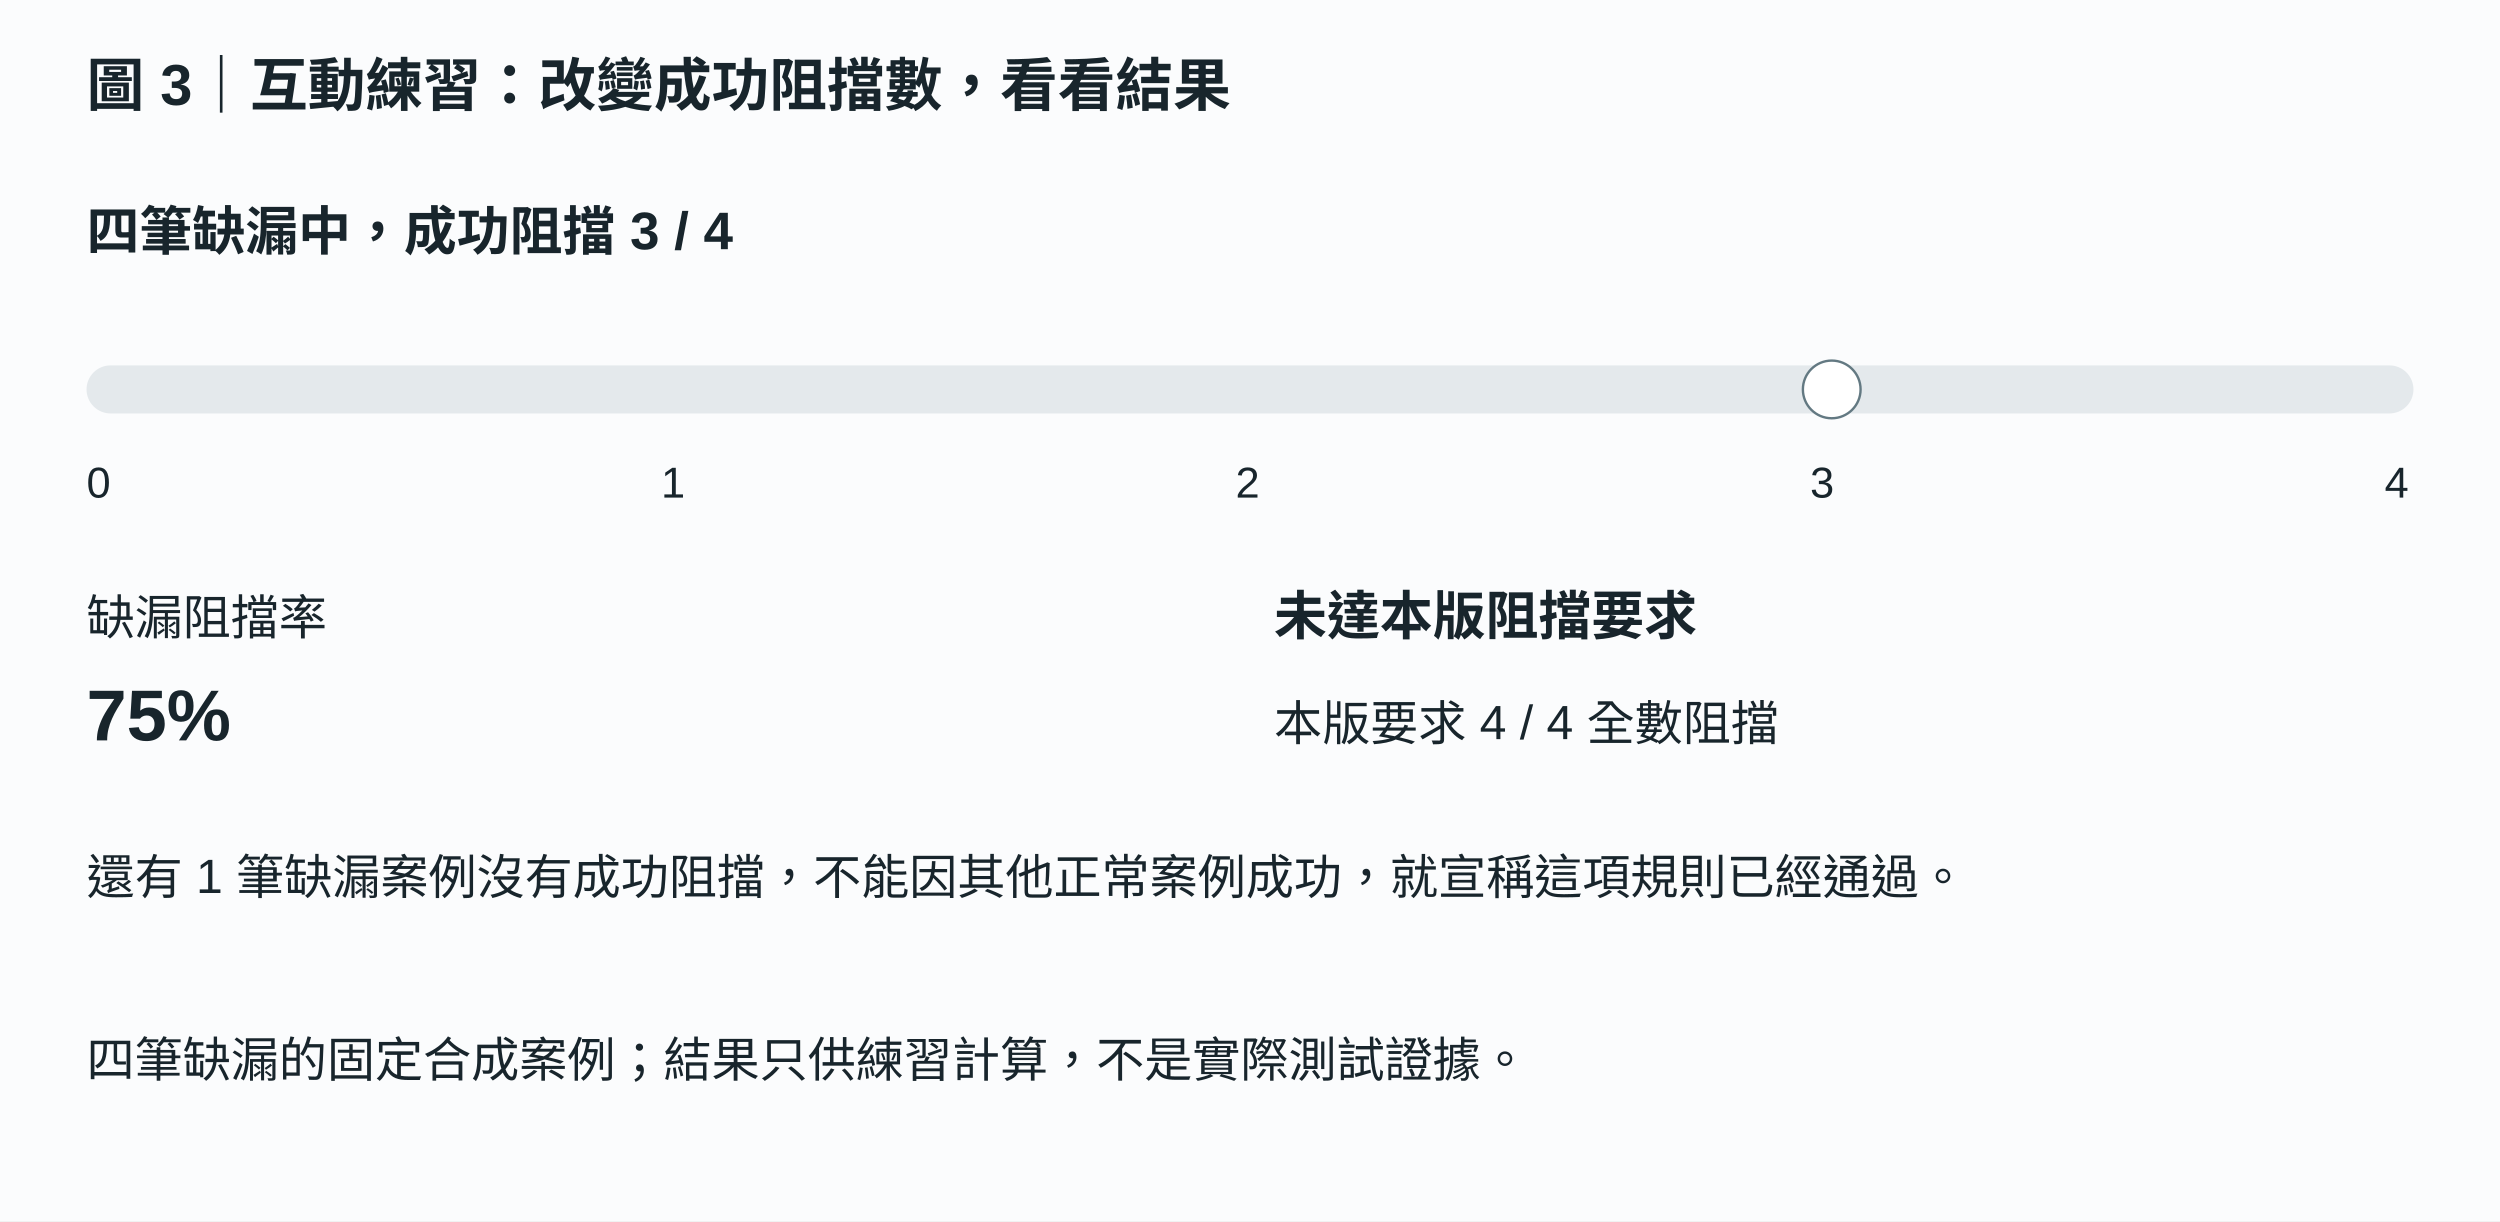
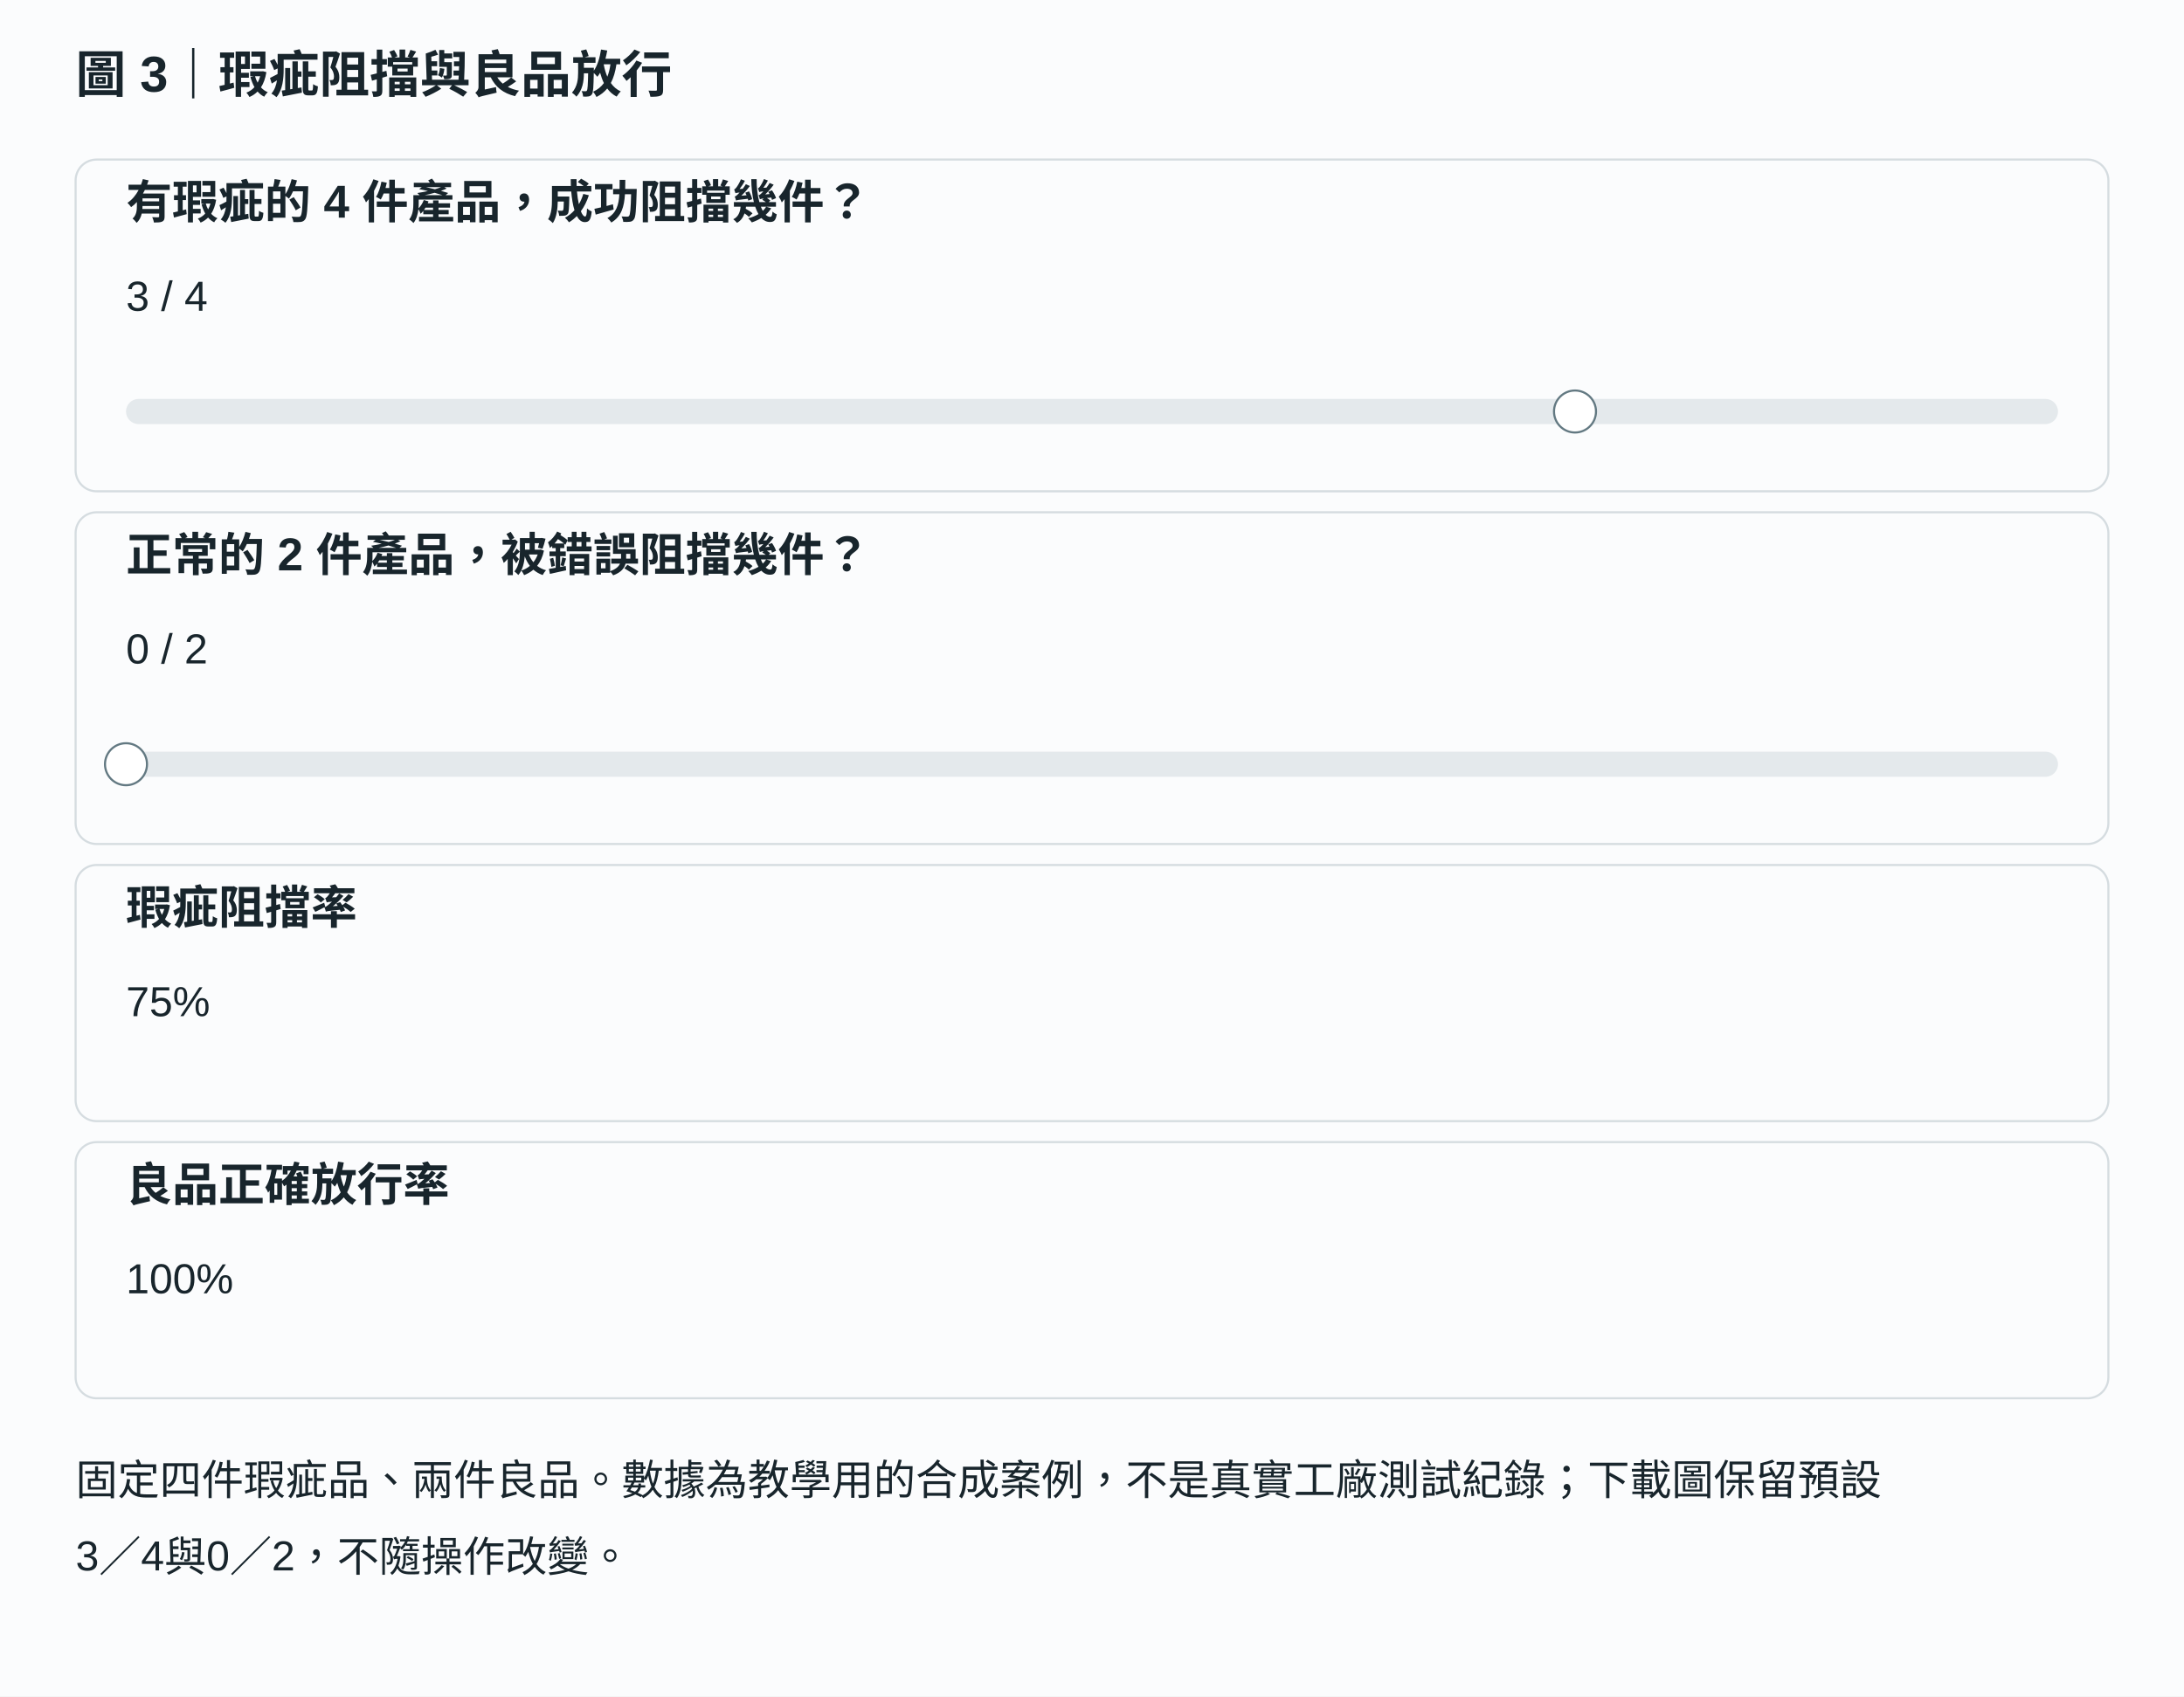
- <svg xmlns="http://www.w3.org/2000/svg" viewBox="0 0 1040 508" role="img" aria-labelledby="title desc" lang="zh">
-   <rect width="1040" height="508" fill="#fbfcfd" />
+ <svg xmlns="http://www.w3.org/2000/svg" viewBox="0 0 1040 808" role="img" aria-labelledby="title desc" lang="zh">
+   <rect width="1040" height="808" fill="#fbfcfd" />
  <g fill="#18252c" font-family="Arial, Noto Sans CJK TC, sans-serif">
-     <text x="36" y="44" font-size="24" font-weight="650">圖 3｜互動練習：改變成功阻擋數，看看結果</text>
-     <text x="36" y="104" font-size="22" font-weight="650">四筆缺漏中，成功阻擋   3 / 4</text>
-     <rect x="36" y="152" width="968" height="20" rx="10" fill="#e4e9ec" />
-     <circle cx="762" cy="162" r="12" fill="#ffffff" stroke="#637982" />
-     <text x="36" y="207" font-size="18" font-weight="400">0</text>
-     <text x="275" y="207" font-size="18" font-weight="400">1</text>
-     <text x="514" y="207" font-size="18" font-weight="400">2</text>
-     <text x="753" y="207" font-size="18" font-weight="400">3</text>
-     <text x="992" y="207" font-size="18" font-weight="400">4</text>
-     <text x="36" y="264" font-size="20" font-weight="400">缺漏阻擋率</text>
-     <text x="36" y="308" font-size="30" font-weight="650">75%</text>
-     <text x="530" y="264" font-size="22" font-weight="650">未達本版阻擋要求</text>
-     <text x="530" y="308" font-size="20" font-weight="400">本版要求 4 / 4 全數阻擋</text>
-     <text x="36" y="372" font-size="20" font-weight="400">還有 1 筆缺漏案例沒有成功阻擋，不能因其他正常案例成功，就宣稱這項規則已經通過。</text>
-     <text x="36" y="448" font-size="20" font-weight="400">四筆缺漏的固定合成案例；結果只供練習計算，不是實際測試證據。</text>
+     <text x="36" y="44" font-size="24" font-weight="650">圖 3｜瑕疵阻擋與良品放行</text>
+     <rect x="36" y="76" width="968" height="158" rx="10" fill="#fbfcfd" stroke="#d5dce0" />
+     <text x="60" y="104" font-size="22" font-weight="650">有瑕疵的 4 件產品，成功阻擋幾件？</text>
+     <text x="60" y="148" font-size="20" font-weight="400">3 / 4</text>
+     <rect x="60" y="190" width="920" height="12" rx="6" fill="#e4e9ec" />
+     <circle cx="750" cy="196" r="10" fill="#ffffff" stroke="#637982" />
+     <rect x="36" y="244" width="968" height="158" rx="10" fill="#fbfcfd" stroke="#d5dce0" />
+     <text x="60" y="272" font-size="22" font-weight="650">正常的 2 件產品，被錯誤阻擋幾件？</text>
+     <text x="60" y="316" font-size="20" font-weight="400">0 / 2</text>
+     <rect x="60" y="358" width="920" height="12" rx="6" fill="#e4e9ec" />
+     <circle cx="60" cy="364" r="10" fill="#ffffff" stroke="#637982" />
+     <rect x="36" y="412" width="968" height="122" rx="10" fill="#fbfcfd" stroke="#d5dce0" />
+     <text x="60" y="440" font-size="22" font-weight="650">瑕疵阻擋率</text>
+     <text x="60" y="484" font-size="20" font-weight="400">75%</text>
+     <rect x="36" y="544" width="968" height="122" rx="10" fill="#fbfcfd" stroke="#d5dce0" />
+     <text x="60" y="572" font-size="22" font-weight="650">良品正確放行率</text>
+     <text x="60" y="616" font-size="20" font-weight="400">100%</text>
+     <text x="36" y="712" font-size="20" font-weight="400">固定四件瑕疵品、兩件良品。數據為教學用的合成案例，不是真實工廠測試紀錄；下載圖保留預設</text>
+     <text x="36" y="748" font-size="20" font-weight="400">3／4與0／2，不隨操作改變。</text>
  </g>
</svg>
